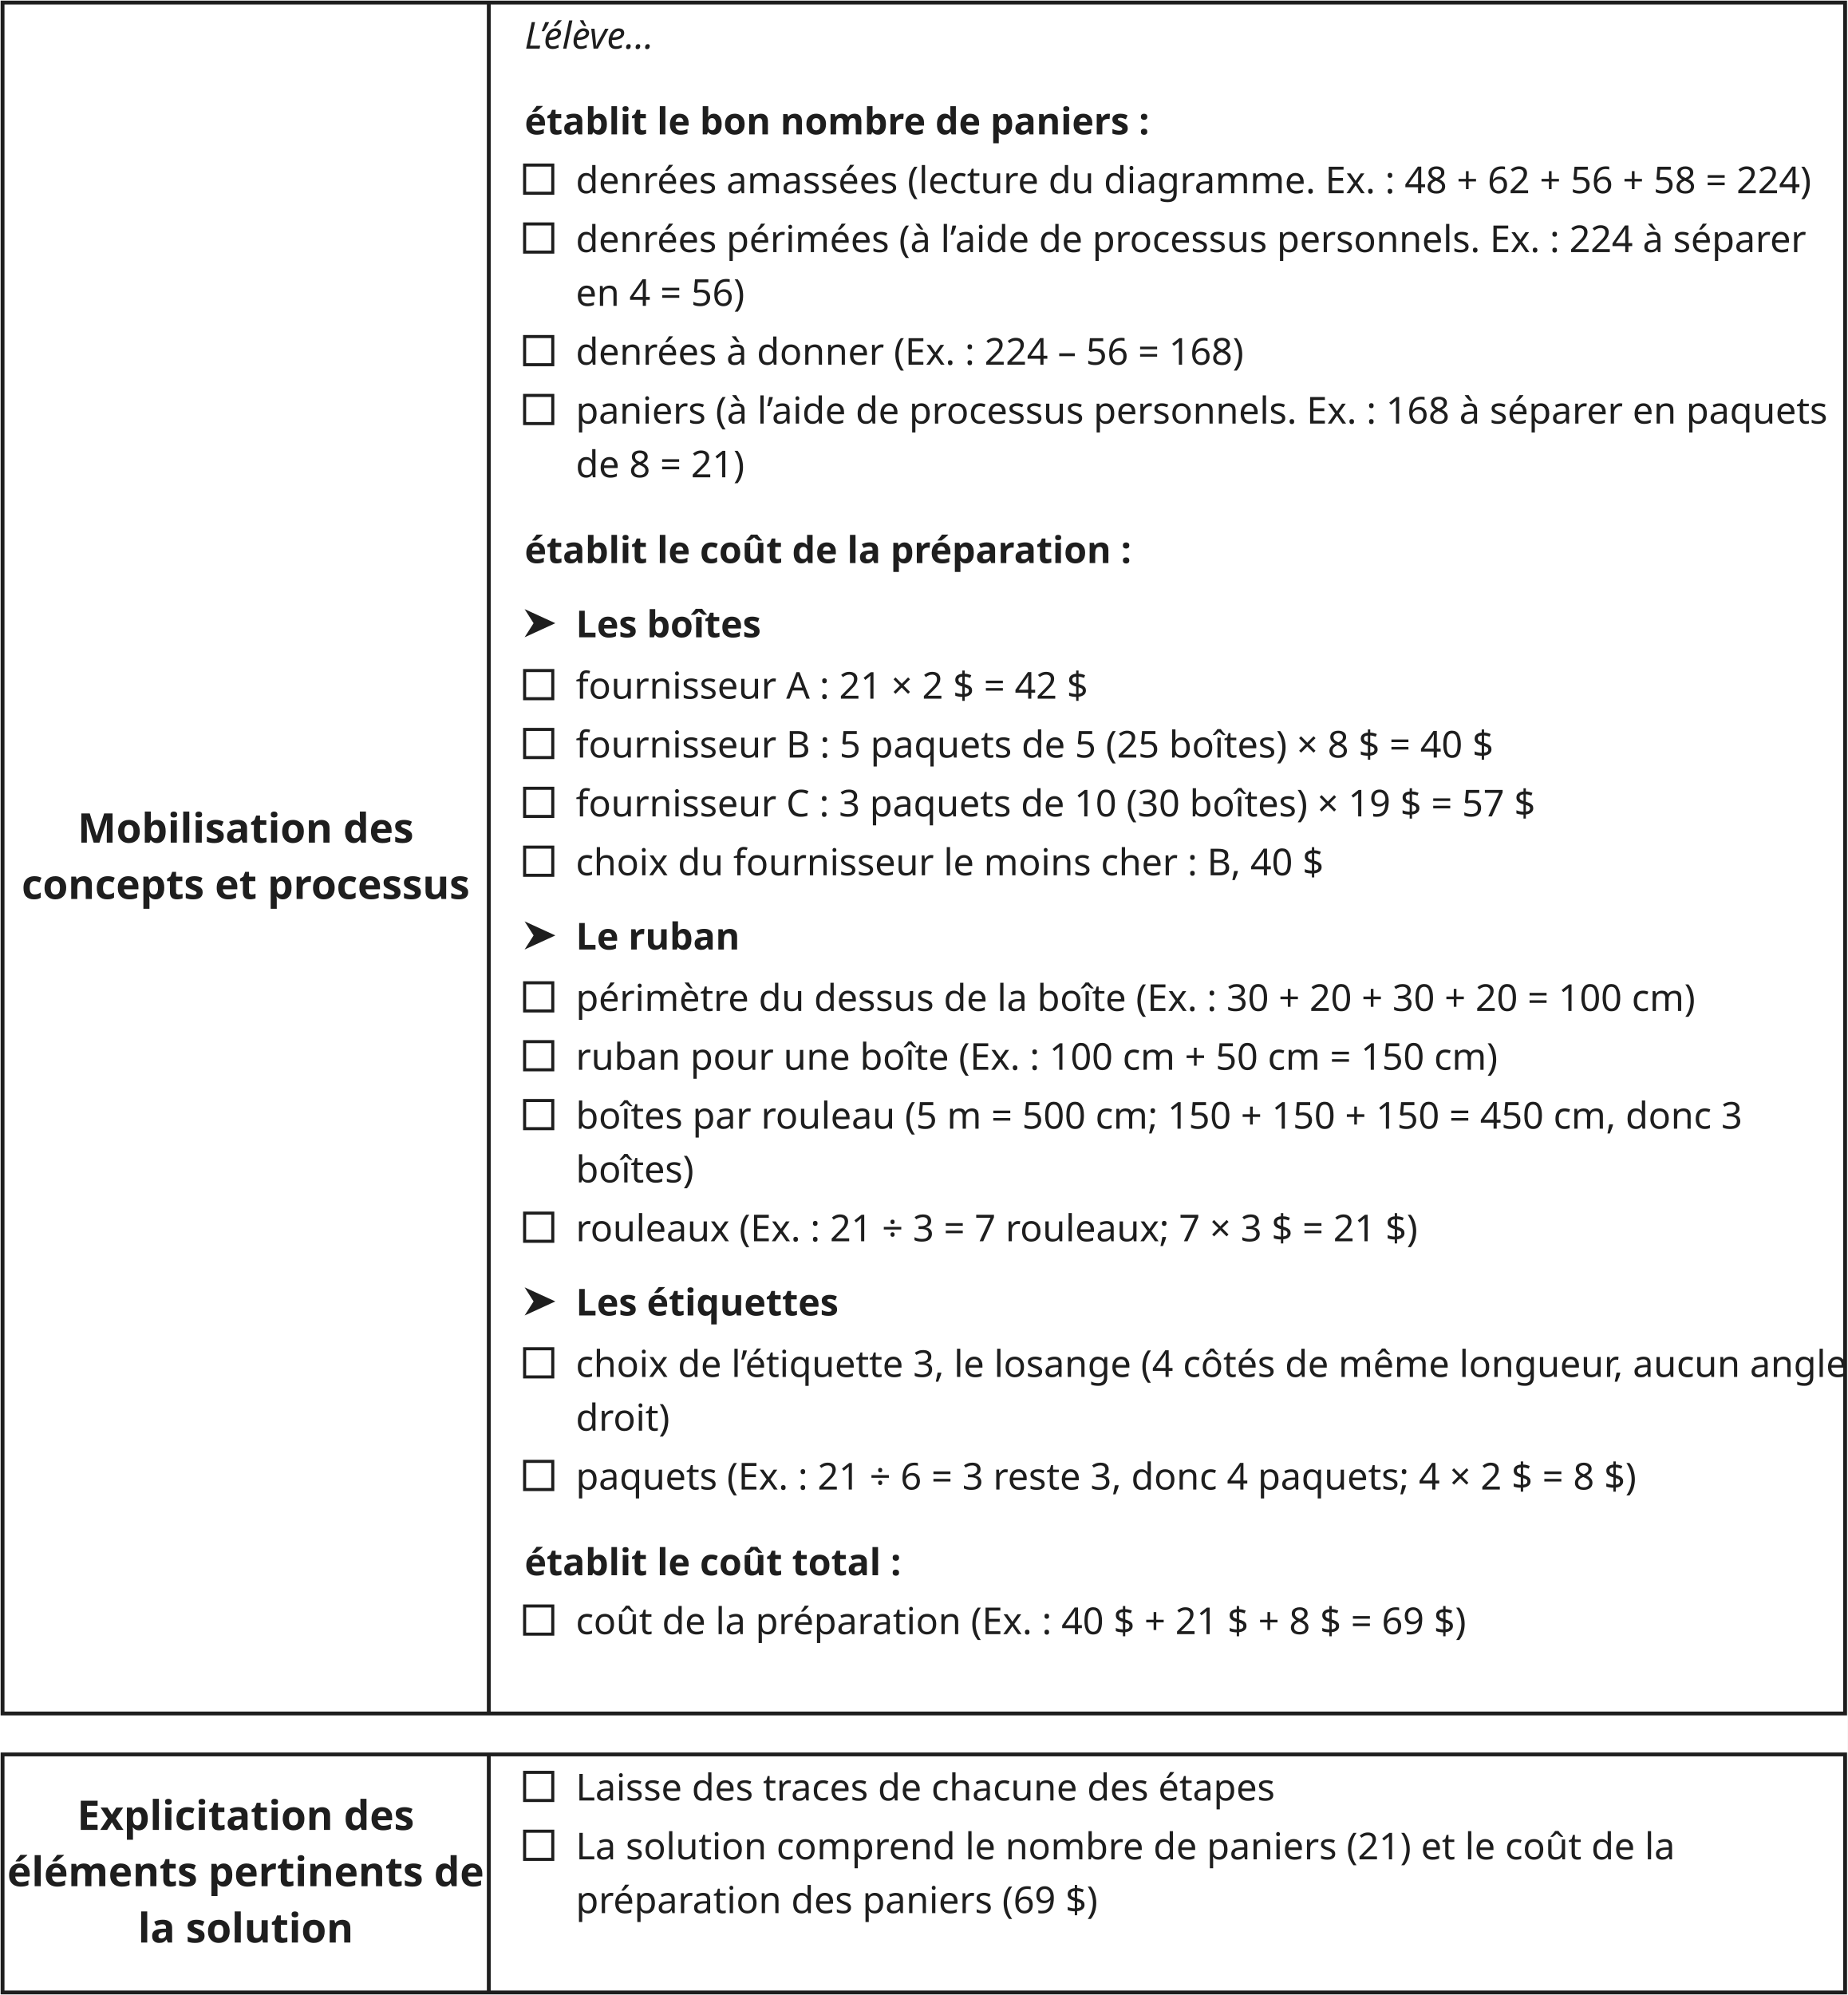
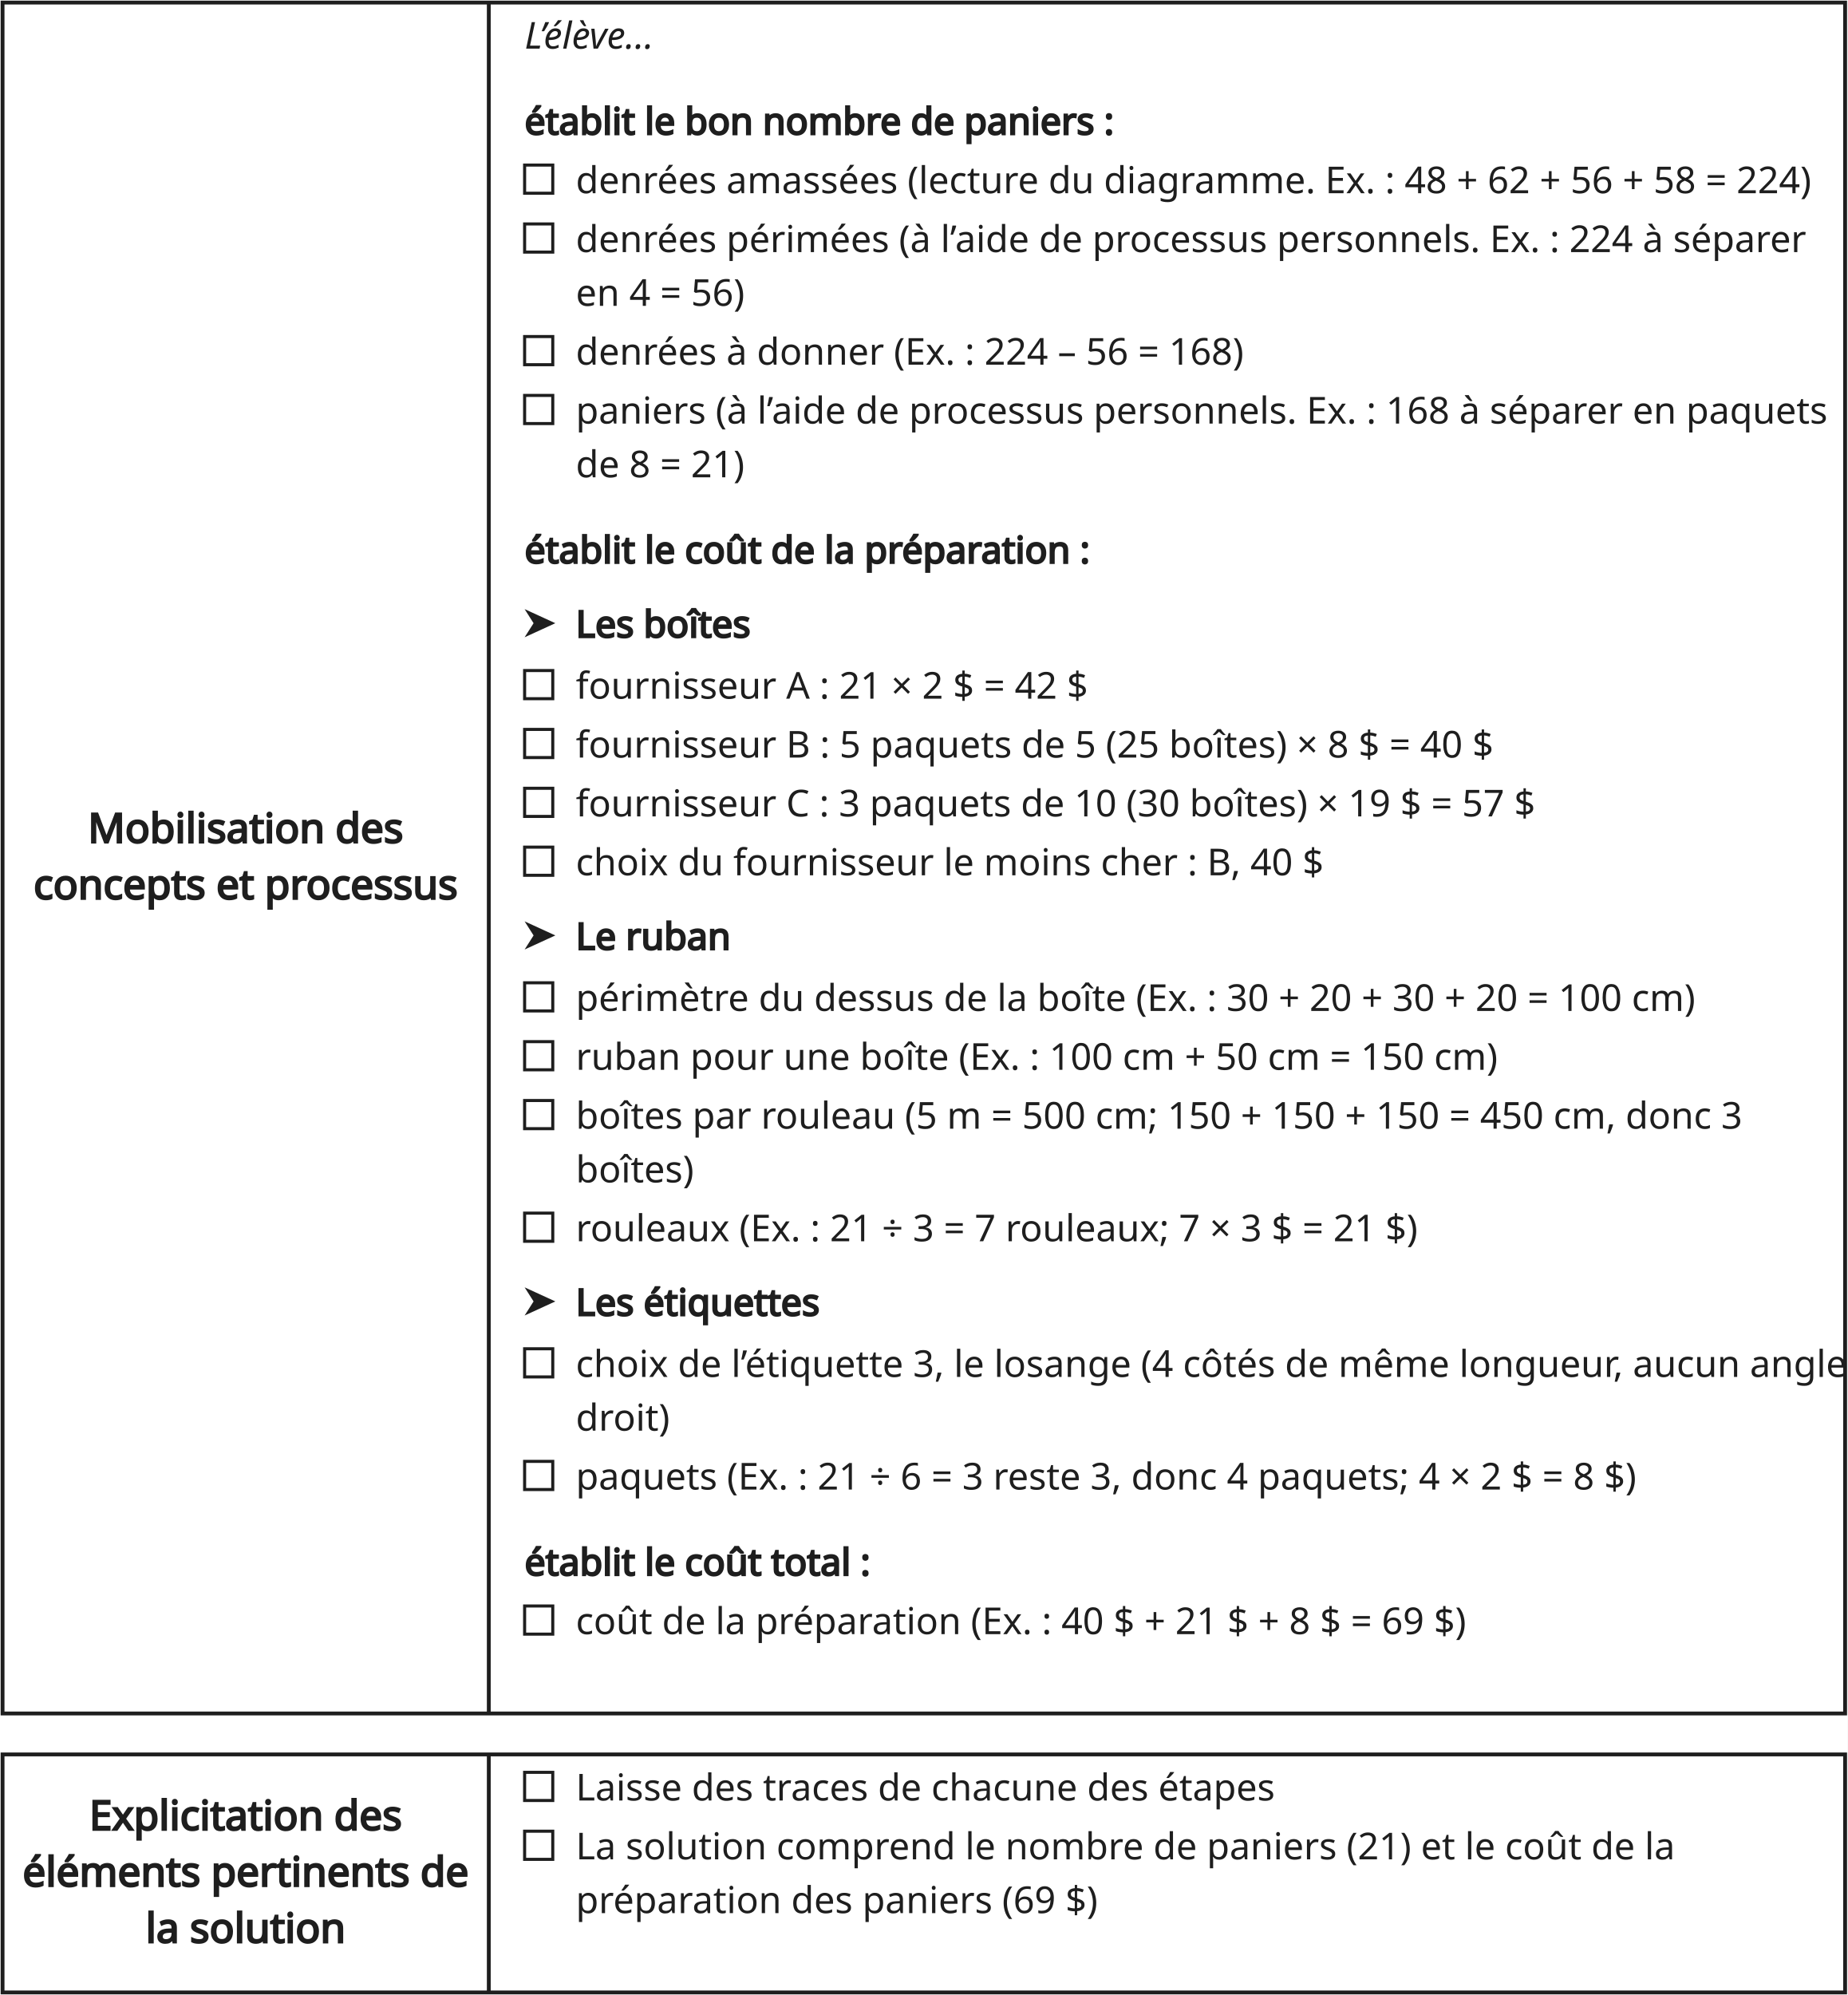
<svg xmlns="http://www.w3.org/2000/svg" width="722" height="779.5" viewBox="-1 -1 722 779.5">
  <rect x="-1" y="-1" width="722" height="779.5" fill="#fff" />
  <rect x="0" y="0" width="720" height="668.5" fill="#fff" stroke="#1E1E1E" stroke-width="1.5" />
  <line x1="190" y1="0" x2="190" y2="668.5" stroke="#1E1E1E" stroke-width="1.5" />
-   <text x="204" y="18" font-family="Nunito" font-size="14.5" fill="#1E1E1E" font-style="italic">L’élève…</text>
-   <text x="204" y="51.5" font-family="Nunito" font-size="14.5" fill="#1E1E1E" font-weight="700">établit le bon nombre de paniers :</text>
+   <text x="204" y="18" font-family="KG Perfect Penmanship" font-size="14.5" fill="#1E1E1E" font-style="italic">L’élève…</text>
+   <text x="204" y="51.5" font-family="KG Perfect Penmanship" font-size="14.5" fill="#1E1E1E" stroke="#1E1E1E" stroke-width="0.7">établit le bon nombre de paniers :</text>
  <rect x="204" y="63.5" width="11" height="11" fill="#fff" stroke="#1E1E1E" stroke-width="1.2" />
-   <text x="224" y="74.5" font-family="Nunito" font-size="14.5" fill="#1E1E1E">denrées amassées (lecture du diagramme. Ex. : 48 + 62 + 56 + 58 = 224)</text>
+   <text x="224" y="74.5" font-family="KG Perfect Penmanship" font-size="14.5" fill="#1E1E1E">denrées amassées (lecture du diagramme. Ex. : 48 + 62 + 56 + 58 = 224)</text>
  <rect x="204" y="86.5" width="11" height="11" fill="#fff" stroke="#1E1E1E" stroke-width="1.2" />
-   <text x="224" y="97.5" font-family="Nunito" font-size="14.5" fill="#1E1E1E">denrées périmées (à l’aide de processus personnels. Ex. : 224 à séparer</text>
-   <text x="224" y="118.5" font-family="Nunito" font-size="14.5" fill="#1E1E1E">en 4 = 56)</text>
+   <text x="224" y="97.5" font-family="KG Perfect Penmanship" font-size="14.5" fill="#1E1E1E">denrées périmées (à l’aide de processus personnels. Ex. : 224 à séparer</text>
+   <text x="224" y="118.5" font-family="KG Perfect Penmanship" font-size="14.5" fill="#1E1E1E">en 4 = 56)</text>
  <rect x="204" y="130.5" width="11" height="11" fill="#fff" stroke="#1E1E1E" stroke-width="1.2" />
-   <text x="224" y="141.5" font-family="Nunito" font-size="14.5" fill="#1E1E1E">denrées à donner (Ex. : 224 – 56 = 168)</text>
+   <text x="224" y="141.5" font-family="KG Perfect Penmanship" font-size="14.5" fill="#1E1E1E">denrées à donner (Ex. : 224 – 56 = 168)</text>
  <rect x="204" y="153.5" width="11" height="11" fill="#fff" stroke="#1E1E1E" stroke-width="1.2" />
-   <text x="224" y="164.5" font-family="Nunito" font-size="14.5" fill="#1E1E1E">paniers (à l’aide de processus personnels. Ex. : 168 à séparer en paquets</text>
-   <text x="224" y="185.5" font-family="Nunito" font-size="14.5" fill="#1E1E1E">de 8 = 21)</text>
-   <text x="204" y="219.0" font-family="Nunito" font-size="14.5" fill="#1E1E1E" font-weight="700">établit le coût de la préparation :</text>
+   <text x="224" y="164.5" font-family="KG Perfect Penmanship" font-size="14.5" fill="#1E1E1E">paniers (à l’aide de processus personnels. Ex. : 168 à séparer en paquets</text>
+   <text x="224" y="185.5" font-family="KG Perfect Penmanship" font-size="14.5" fill="#1E1E1E">de 8 = 21)</text>
+   <text x="204" y="219.0" font-family="KG Perfect Penmanship" font-size="14.5" fill="#1E1E1E" stroke="#1E1E1E" stroke-width="0.7">établit le coût de la préparation :</text>
  <path d="M204 237.0 L216 242.5 L204 248.0 L207.5 242.5 Z" fill="#1E1E1E" />
-   <text x="224" y="248.0" font-family="Nunito" font-weight="700" font-size="14.5" fill="#1E1E1E">Les boîtes</text>
+   <text x="224" y="248.0" font-family="KG Perfect Penmanship" stroke="#1E1E1E" stroke-width="0.7" font-size="14.5" fill="#1E1E1E">Les boîtes</text>
  <rect x="204" y="261.0" width="11" height="11" fill="#fff" stroke="#1E1E1E" stroke-width="1.2" />
-   <text x="224" y="272.0" font-family="Nunito" font-size="14.5" fill="#1E1E1E">fournisseur A : 21 × 2 $ = 42 $</text>
+   <text x="224" y="272.0" font-family="KG Perfect Penmanship" font-size="14.5" fill="#1E1E1E">fournisseur A : 21 × 2 $ = 42 $</text>
  <rect x="204" y="284.0" width="11" height="11" fill="#fff" stroke="#1E1E1E" stroke-width="1.2" />
-   <text x="224" y="295.0" font-family="Nunito" font-size="14.5" fill="#1E1E1E">fournisseur B : 5 paquets de 5 (25 boîtes) × 8 $ = 40 $</text>
+   <text x="224" y="295.0" font-family="KG Perfect Penmanship" font-size="14.5" fill="#1E1E1E">fournisseur B : 5 paquets de 5 (25 boîtes) × 8 $ = 40 $</text>
  <rect x="204" y="307.0" width="11" height="11" fill="#fff" stroke="#1E1E1E" stroke-width="1.2" />
-   <text x="224" y="318.0" font-family="Nunito" font-size="14.5" fill="#1E1E1E">fournisseur C : 3 paquets de 10 (30 boîtes) × 19 $ = 57 $</text>
+   <text x="224" y="318.0" font-family="KG Perfect Penmanship" font-size="14.5" fill="#1E1E1E">fournisseur C : 3 paquets de 10 (30 boîtes) × 19 $ = 57 $</text>
  <rect x="204" y="330.0" width="11" height="11" fill="#fff" stroke="#1E1E1E" stroke-width="1.2" />
-   <text x="224" y="341.0" font-family="Nunito" font-size="14.5" fill="#1E1E1E">choix du fournisseur le moins cher : B, 40 $</text>
+   <text x="224" y="341.0" font-family="KG Perfect Penmanship" font-size="14.5" fill="#1E1E1E">choix du fournisseur le moins cher : B, 40 $</text>
  <path d="M204 359.0 L216 364.5 L204 370.0 L207.5 364.5 Z" fill="#1E1E1E" />
-   <text x="224" y="370.0" font-family="Nunito" font-weight="700" font-size="14.5" fill="#1E1E1E">Le ruban</text>
+   <text x="224" y="370.0" font-family="KG Perfect Penmanship" stroke="#1E1E1E" stroke-width="0.7" font-size="14.5" fill="#1E1E1E">Le ruban</text>
  <rect x="204" y="383.0" width="11" height="11" fill="#fff" stroke="#1E1E1E" stroke-width="1.2" />
-   <text x="224" y="394.0" font-family="Nunito" font-size="14.5" fill="#1E1E1E">périmètre du dessus de la boîte (Ex. : 30 + 20 + 30 + 20 = 100 cm)</text>
+   <text x="224" y="394.0" font-family="KG Perfect Penmanship" font-size="14.5" fill="#1E1E1E">périmètre du dessus de la boîte (Ex. : 30 + 20 + 30 + 20 = 100 cm)</text>
  <rect x="204" y="406.0" width="11" height="11" fill="#fff" stroke="#1E1E1E" stroke-width="1.2" />
-   <text x="224" y="417.0" font-family="Nunito" font-size="14.5" fill="#1E1E1E">ruban pour une boîte (Ex. : 100 cm + 50 cm = 150 cm)</text>
+   <text x="224" y="417.0" font-family="KG Perfect Penmanship" font-size="14.5" fill="#1E1E1E">ruban pour une boîte (Ex. : 100 cm + 50 cm = 150 cm)</text>
  <rect x="204" y="429.0" width="11" height="11" fill="#fff" stroke="#1E1E1E" stroke-width="1.2" />
-   <text x="224" y="440.0" font-family="Nunito" font-size="14.5" fill="#1E1E1E">boîtes par rouleau (5 m = 500 cm; 150 + 150 + 150 = 450 cm, donc 3</text>
-   <text x="224" y="461.0" font-family="Nunito" font-size="14.5" fill="#1E1E1E">boîtes)</text>
+   <text x="224" y="440.0" font-family="KG Perfect Penmanship" font-size="14.5" fill="#1E1E1E">boîtes par rouleau (5 m = 500 cm; 150 + 150 + 150 = 450 cm, donc 3</text>
+   <text x="224" y="461.0" font-family="KG Perfect Penmanship" font-size="14.5" fill="#1E1E1E">boîtes)</text>
  <rect x="204" y="473.0" width="11" height="11" fill="#fff" stroke="#1E1E1E" stroke-width="1.2" />
-   <text x="224" y="484.0" font-family="Nunito" font-size="14.5" fill="#1E1E1E">rouleaux (Ex. : 21 ÷ 3 = 7 rouleaux; 7 × 3 $ = 21 $)</text>
+   <text x="224" y="484.0" font-family="KG Perfect Penmanship" font-size="14.5" fill="#1E1E1E">rouleaux (Ex. : 21 ÷ 3 = 7 rouleaux; 7 × 3 $ = 21 $)</text>
  <path d="M204 502.0 L216 507.5 L204 513.0 L207.5 507.5 Z" fill="#1E1E1E" />
-   <text x="224" y="513.0" font-family="Nunito" font-weight="700" font-size="14.5" fill="#1E1E1E">Les étiquettes</text>
+   <text x="224" y="513.0" font-family="KG Perfect Penmanship" stroke="#1E1E1E" stroke-width="0.7" font-size="14.5" fill="#1E1E1E">Les étiquettes</text>
  <rect x="204" y="526.0" width="11" height="11" fill="#fff" stroke="#1E1E1E" stroke-width="1.2" />
-   <text x="224" y="537.0" font-family="Nunito" font-size="14.5" fill="#1E1E1E">choix de l’étiquette 3, le losange (4 côtés de même longueur, aucun angle</text>
-   <text x="224" y="558.0" font-family="Nunito" font-size="14.5" fill="#1E1E1E">droit)</text>
+   <text x="224" y="537.0" font-family="KG Perfect Penmanship" font-size="14.5" fill="#1E1E1E">choix de l’étiquette 3, le losange (4 côtés de même longueur, aucun angle</text>
+   <text x="224" y="558.0" font-family="KG Perfect Penmanship" font-size="14.5" fill="#1E1E1E">droit)</text>
  <rect x="204" y="570.0" width="11" height="11" fill="#fff" stroke="#1E1E1E" stroke-width="1.2" />
-   <text x="224" y="581.0" font-family="Nunito" font-size="14.5" fill="#1E1E1E">paquets (Ex. : 21 ÷ 6 = 3 reste 3, donc 4 paquets; 4 × 2 $ = 8 $)</text>
-   <text x="204" y="614.5" font-family="Nunito" font-size="14.5" fill="#1E1E1E" font-weight="700">établit le coût total :</text>
+   <text x="224" y="581.0" font-family="KG Perfect Penmanship" font-size="14.5" fill="#1E1E1E">paquets (Ex. : 21 ÷ 6 = 3 reste 3, donc 4 paquets; 4 × 2 $ = 8 $)</text>
+   <text x="204" y="614.5" font-family="KG Perfect Penmanship" font-size="14.5" fill="#1E1E1E" stroke="#1E1E1E" stroke-width="0.7">établit le coût total :</text>
  <rect x="204" y="626.5" width="11" height="11" fill="#fff" stroke="#1E1E1E" stroke-width="1.2" />
-   <text x="224" y="637.5" font-family="Nunito" font-size="14.5" fill="#1E1E1E">coût de la préparation (Ex. : 40 $ + 21 $ + 8 $ = 69 $)</text>
-   <text x="95.0" y="328.25" font-family="Nunito" font-weight="700" font-size="16" text-anchor="middle" fill="#1E1E1E">Mobilisation des</text>
-   <text x="95.0" y="350.25" font-family="Nunito" font-weight="700" font-size="16" text-anchor="middle" fill="#1E1E1E">concepts et processus</text>
+   <text x="224" y="637.5" font-family="KG Perfect Penmanship" font-size="14.5" fill="#1E1E1E">coût de la préparation (Ex. : 40 $ + 21 $ + 8 $ = 69 $)</text>
+   <text x="95.0" y="328.25" font-family="KG Perfect Penmanship" stroke="#1E1E1E" stroke-width="0.7" font-size="16" text-anchor="middle" fill="#1E1E1E">Mobilisation des</text>
+   <text x="95.0" y="350.25" font-family="KG Perfect Penmanship" stroke="#1E1E1E" stroke-width="0.7" font-size="16" text-anchor="middle" fill="#1E1E1E">concepts et processus</text>
  <rect x="0" y="684.5" width="720" height="93.0" fill="#fff" stroke="#1E1E1E" stroke-width="1.5" />
  <line x1="190" y1="684.5" x2="190" y2="777.5" stroke="#1E1E1E" stroke-width="1.5" />
  <rect x="204" y="691.5" width="11" height="11" fill="#fff" stroke="#1E1E1E" stroke-width="1.2" />
-   <text x="224" y="702.5" font-family="Nunito" font-size="14.5" fill="#1E1E1E">Laisse des traces de chacune des étapes</text>
+   <text x="224" y="702.5" font-family="KG Perfect Penmanship" font-size="14.5" fill="#1E1E1E">Laisse des traces de chacune des étapes</text>
  <rect x="204" y="714.5" width="11" height="11" fill="#fff" stroke="#1E1E1E" stroke-width="1.2" />
-   <text x="224" y="725.5" font-family="Nunito" font-size="14.5" fill="#1E1E1E">La solution comprend le nombre de paniers (21) et le coût de la</text>
-   <text x="224" y="746.5" font-family="Nunito" font-size="14.5" fill="#1E1E1E">préparation des paniers (69 $)</text>
-   <text x="95.0" y="714.0" font-family="Nunito" font-weight="700" font-size="16" text-anchor="middle" fill="#1E1E1E">Explicitation des</text>
-   <text x="95.0" y="736.0" font-family="Nunito" font-weight="700" font-size="16" text-anchor="middle" fill="#1E1E1E">éléments pertinents de</text>
-   <text x="95.0" y="758.0" font-family="Nunito" font-weight="700" font-size="16" text-anchor="middle" fill="#1E1E1E">la solution</text>
+   <text x="224" y="725.5" font-family="KG Perfect Penmanship" font-size="14.5" fill="#1E1E1E">La solution comprend le nombre de paniers (21) et le coût de la</text>
+   <text x="224" y="746.5" font-family="KG Perfect Penmanship" font-size="14.5" fill="#1E1E1E">préparation des paniers (69 $)</text>
+   <text x="95.0" y="714.0" font-family="KG Perfect Penmanship" stroke="#1E1E1E" stroke-width="0.7" font-size="16" text-anchor="middle" fill="#1E1E1E">Explicitation des</text>
+   <text x="95.0" y="736.0" font-family="KG Perfect Penmanship" stroke="#1E1E1E" stroke-width="0.7" font-size="16" text-anchor="middle" fill="#1E1E1E">éléments pertinents de</text>
+   <text x="95.0" y="758.0" font-family="KG Perfect Penmanship" stroke="#1E1E1E" stroke-width="0.7" font-size="16" text-anchor="middle" fill="#1E1E1E">la solution</text>
</svg>
